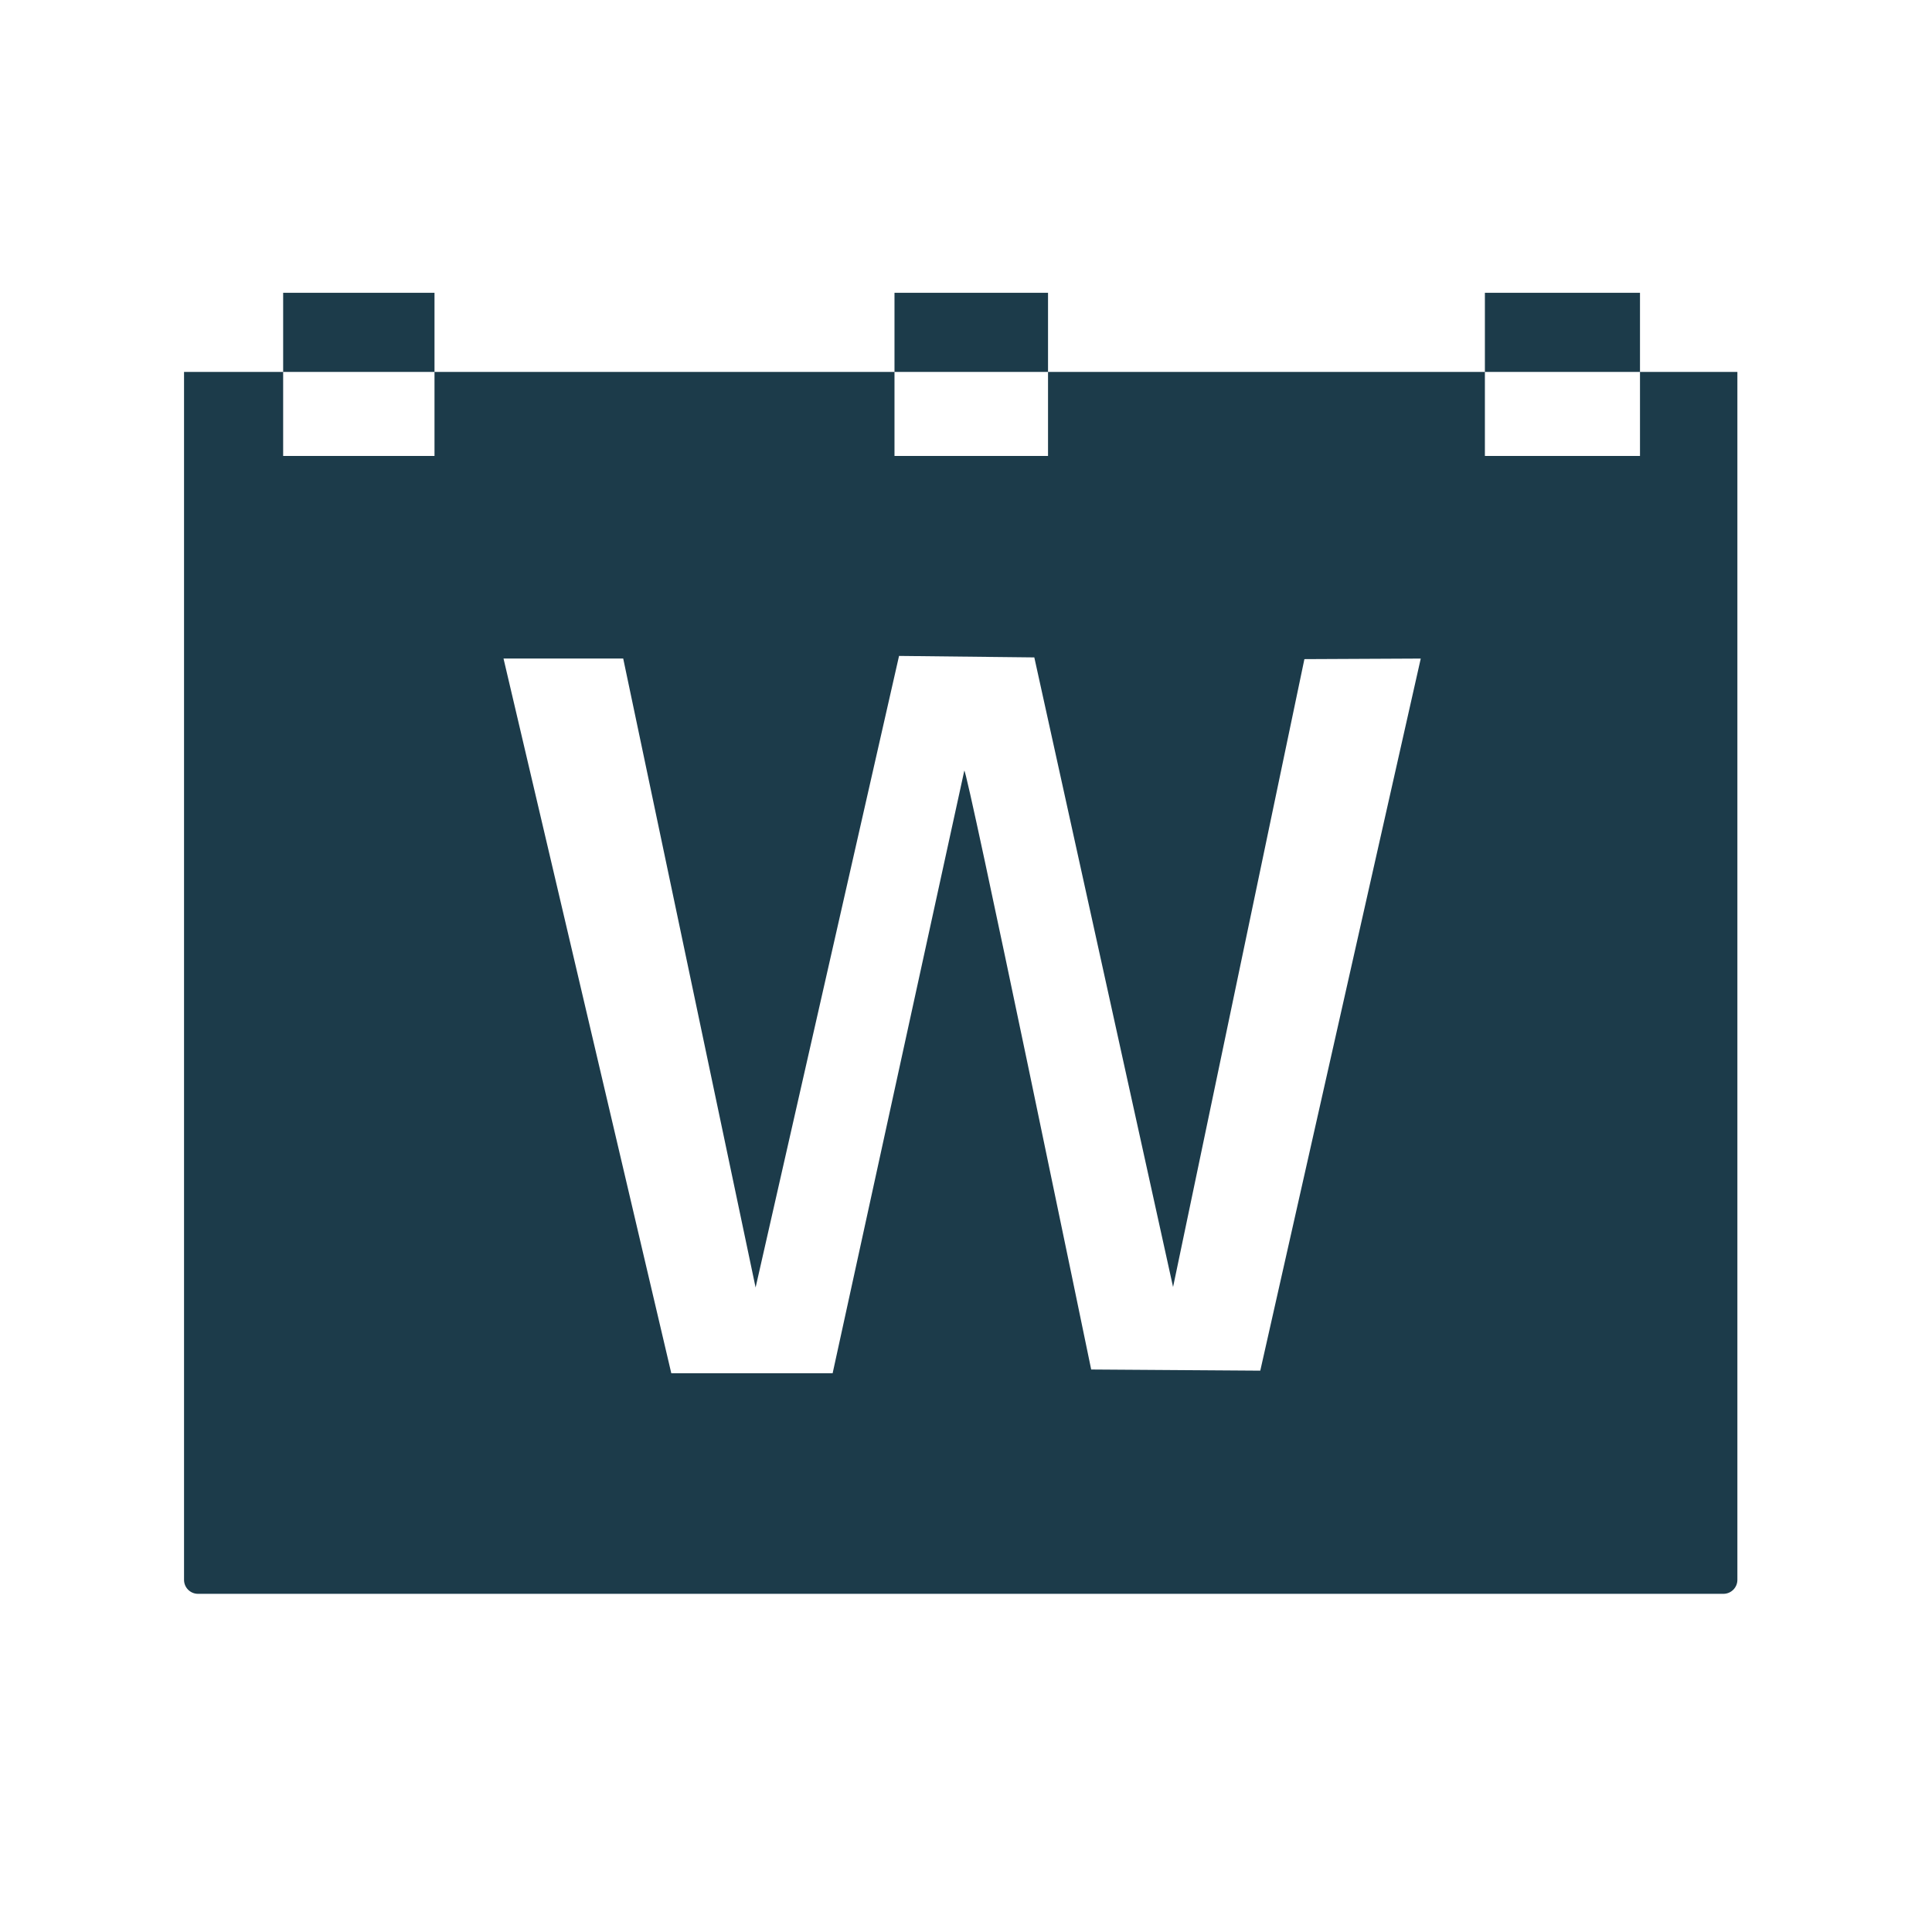
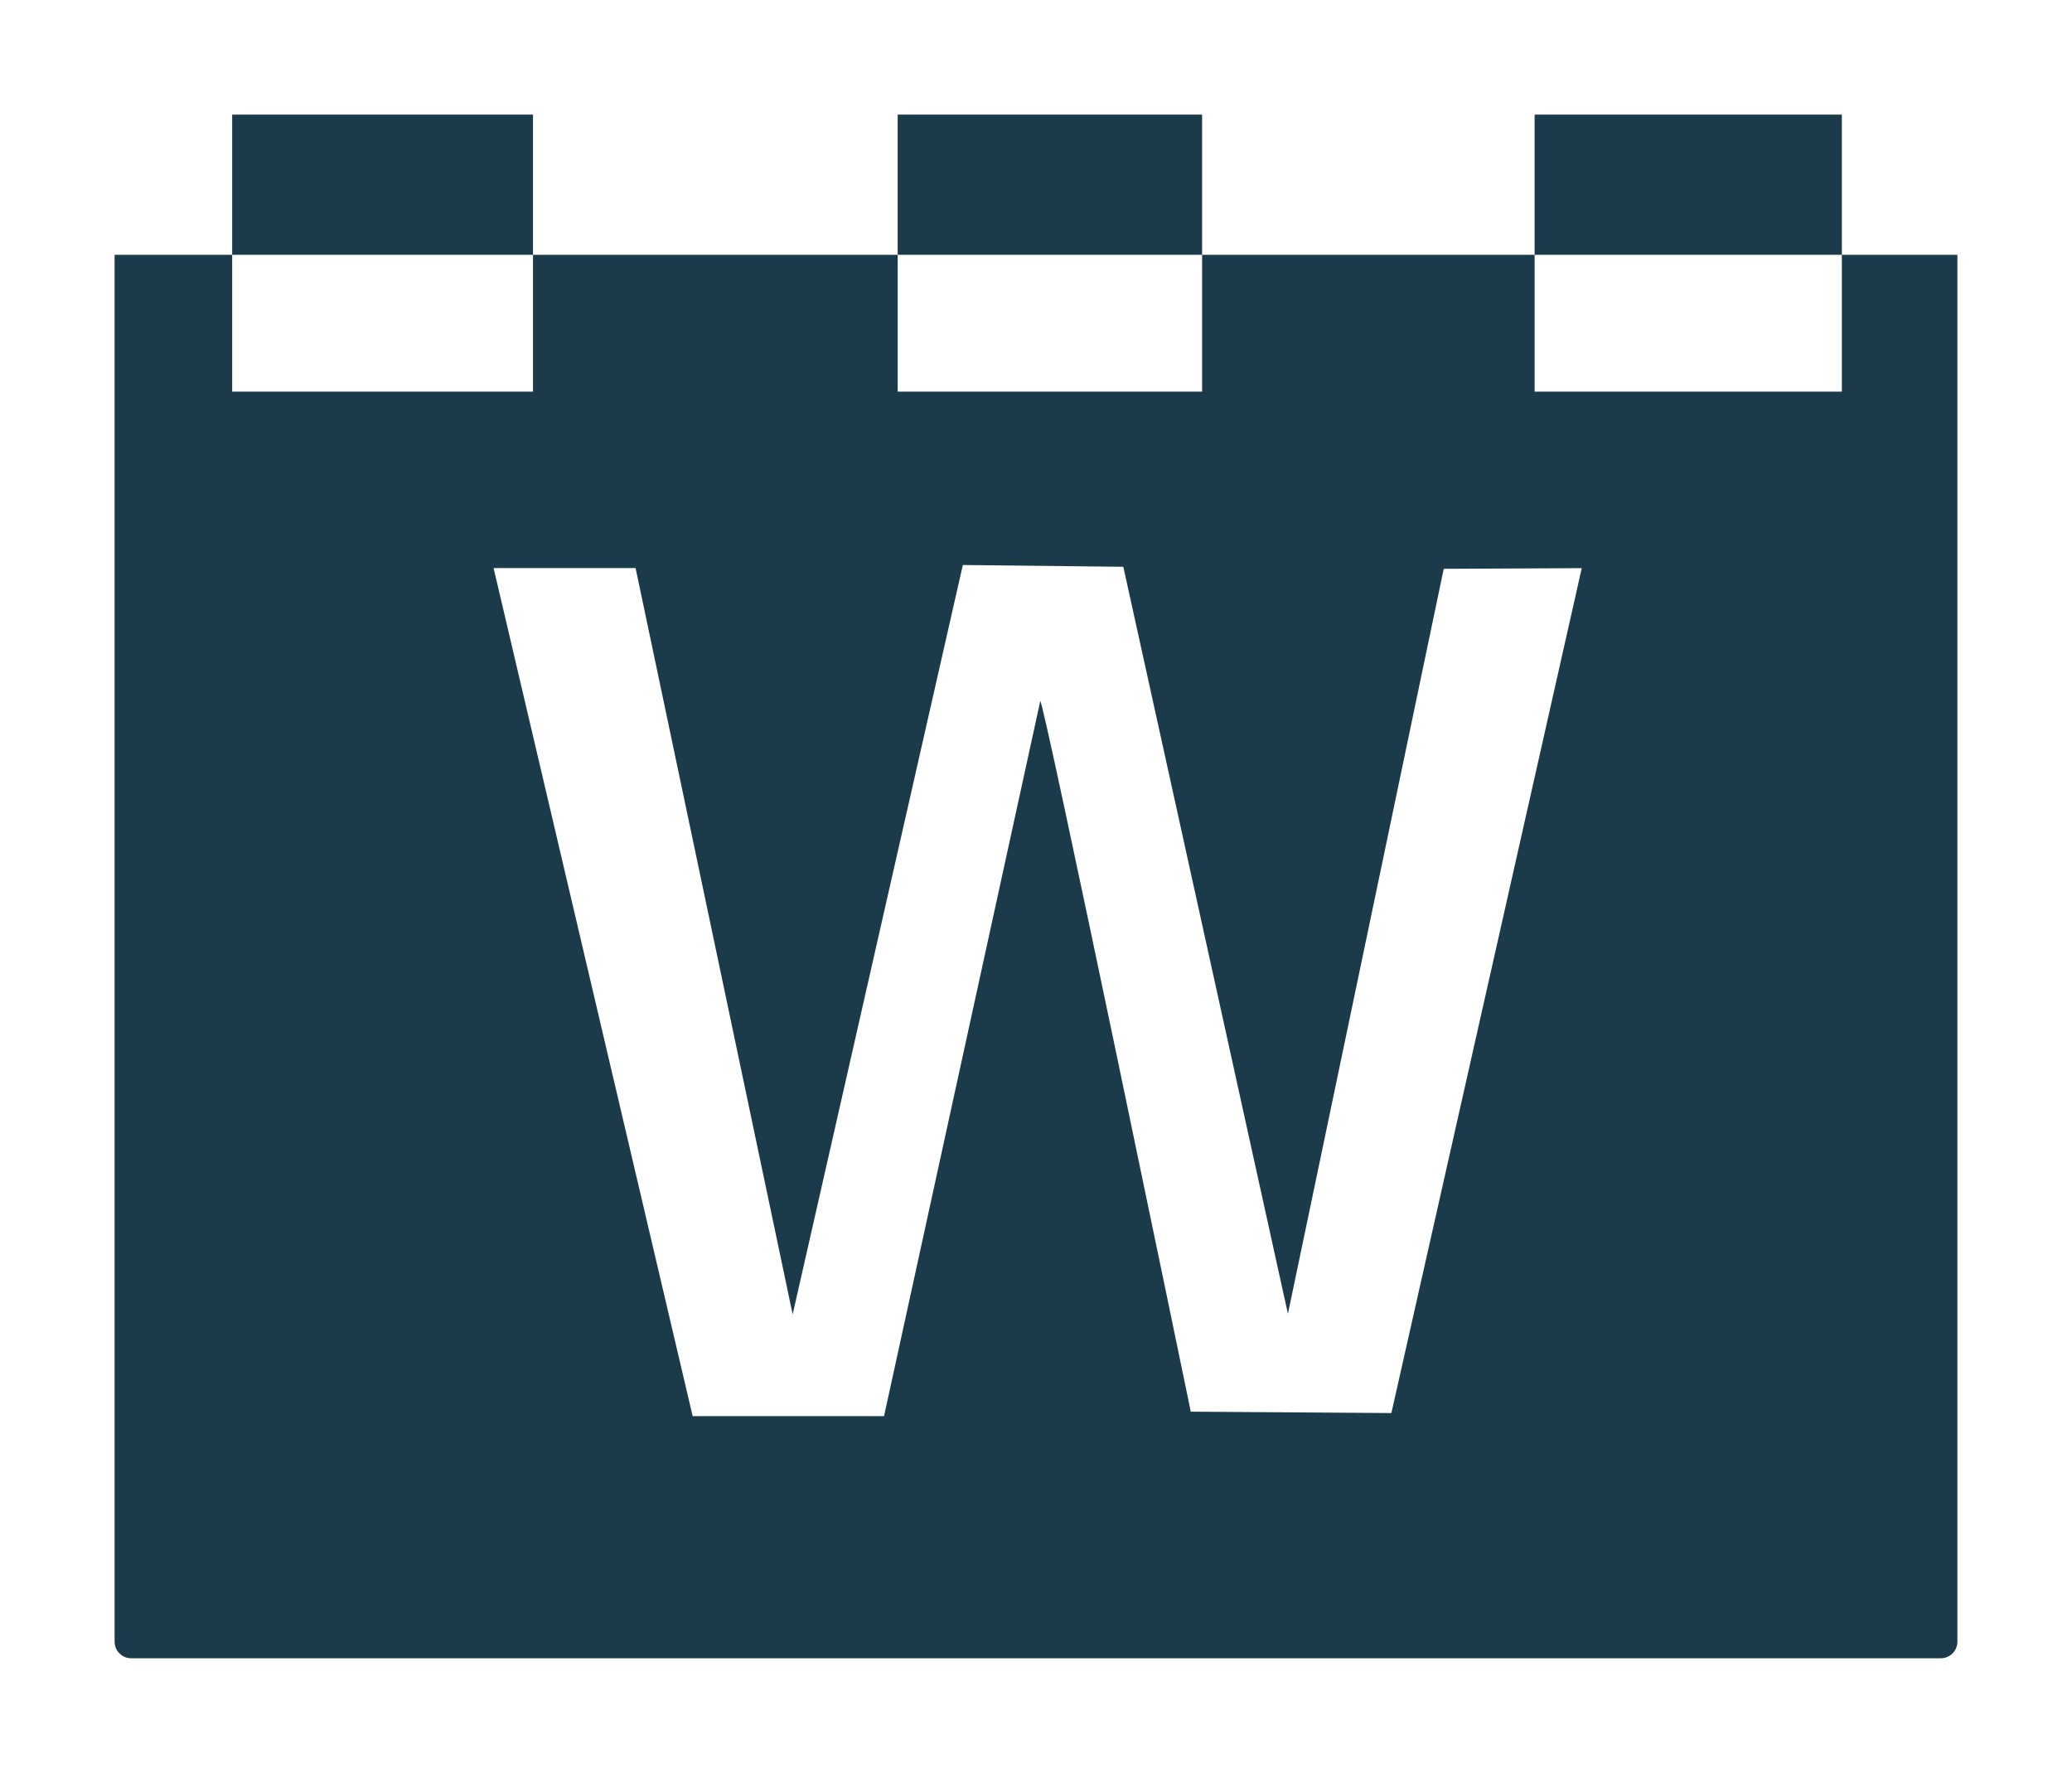
- <svg xmlns="http://www.w3.org/2000/svg" width="100mm" height="100mm" viewBox="0 0 100 100" version="1.1" id="svg8">
+ <svg xmlns="http://www.w3.org/2000/svg" width="90.401mm" height="77.342mm" viewBox="0 0 90.401 77.342" version="1.1" id="svg8">
  <defs id="defs8" />
-   <g id="layer1" transform="translate(-36.09724,-79.85368)">
-     <path id="rect4550" d="m 45.623,99.103 v 62.524 c 3.9e-5,0.399 0.324,0.723 0.723,0.723 h 78.955 c 0.399,-4e-5 0.723,-0.324 0.723,-0.723 V 99.103 h -5.041 v -4.094 h -8.028 v 4.094 l 8.028,-4e-6 v 4.35 h -8.028 V 99.103 H 90.343 v -4.094 h -7.947 v 4.094 l 7.947,3e-6 v 4.35 H 82.396 V 99.103 H 58.587 V 95.009 H 50.753 v 4.094 h 7.834 v 4.35 H 50.753 v -4.35 c -1.71,2e-6 -3.42,-2e-6 -5.13,-5e-6 z m 44.01,14.778 7.182,32.588 6.798,-32.499 6.022,-0.029 -8.306,36.858 -8.752,-0.06 c 0,0 -6.484,-31.38 -6.568,-30.994 l -6.815,31.189 h -8.35 l -8.685,-36.996 h 6.195 l 6.853,32.556 7.425,-32.69 z" style="color:#000000;font-style:normal;font-variant:normal;font-weight:normal;font-stretch:normal;font-size:medium;line-height:normal;font-family:sans-serif;font-variant-ligatures:normal;font-variant-position:normal;font-variant-caps:normal;font-variant-numeric:normal;font-variant-alternates:normal;font-feature-settings:normal;text-indent:0;text-align:start;text-decoration:none;text-decoration-line:none;text-decoration-style:solid;text-decoration-color:#000000;letter-spacing:normal;word-spacing:normal;text-transform:none;writing-mode:lr-tb;direction:ltr;text-orientation:mixed;dominant-baseline:auto;baseline-shift:baseline;text-anchor:start;white-space:normal;shape-padding:0;clip-rule:nonzero;display:inline;overflow:visible;visibility:visible;opacity:1;isolation:auto;mix-blend-mode:normal;color-interpolation:sRGB;color-interpolation-filters:linearRGB;solid-color:#000000;solid-opacity:1;vector-effect:none;fill:#1c3b4a;fill-opacity:1;fill-rule:nonzero;stroke:none;stroke-width:1.446;stroke-linecap:round;stroke-linejoin:round;stroke-miterlimit:4;stroke-dasharray:none;stroke-dashoffset:0;stroke-opacity:1;marker:none;color-rendering:auto;image-rendering:auto;shape-rendering:auto;text-rendering:auto;enable-background:accumulate" />
+   <g id="layer1" transform="translate(-40.62322,-90.00915)">
+     <path id="rect4550" d="m 45.623,101.125 v 60.503 c 3.9e-5,0.399 0.324,0.723 0.723,0.723 h 78.955 c 0.399,-4e-5 0.723,-0.324 0.723,-0.723 v -60.503 h -5.041 v -6.115 h -13.405 v 6.115 l 13.405,-10e-6 v 5.969 h -13.405 v -5.969 H 93.071 V 95.009 H 79.789 v 6.115 h 13.282 v 5.969 H 79.789 v -5.969 H 63.878 V 95.009 H 50.753 v 6.115 h 13.125 v 5.969 H 50.753 v -5.969 c -1.71,0 -3.42,0 -5.13,-10e-6 z m 44.01,13.61 7.182,32.588 6.798,-32.499 6.022,-0.029 -8.306,36.858 -8.752,-0.06 c 0,0 -6.484,-31.38 -6.568,-30.994 l -6.815,31.189 h -8.35 l -8.685,-36.996 h 6.195 l 6.853,32.556 7.425,-32.69 z" style="color:#000000;font-style:normal;font-variant:normal;font-weight:normal;font-stretch:normal;font-size:medium;line-height:normal;font-family:sans-serif;font-variant-ligatures:normal;font-variant-position:normal;font-variant-caps:normal;font-variant-numeric:normal;font-variant-alternates:normal;font-feature-settings:normal;text-indent:0;text-align:start;text-decoration:none;text-decoration-line:none;text-decoration-style:solid;text-decoration-color:#000000;letter-spacing:normal;word-spacing:normal;text-transform:none;writing-mode:lr-tb;direction:ltr;text-orientation:mixed;dominant-baseline:auto;baseline-shift:baseline;text-anchor:start;white-space:normal;shape-padding:0;clip-rule:nonzero;display:inline;overflow:visible;visibility:visible;opacity:1;isolation:auto;mix-blend-mode:normal;color-interpolation:sRGB;color-interpolation-filters:linearRGB;solid-color:#000000;solid-opacity:1;vector-effect:none;fill:#1c3b4a;fill-opacity:1;fill-rule:nonzero;stroke:none;stroke-width:1.446;stroke-linecap:round;stroke-linejoin:round;stroke-miterlimit:4;stroke-dasharray:none;stroke-dashoffset:0;stroke-opacity:1;marker:none;color-rendering:auto;image-rendering:auto;shape-rendering:auto;text-rendering:auto;enable-background:accumulate" />
  </g>
</svg>
